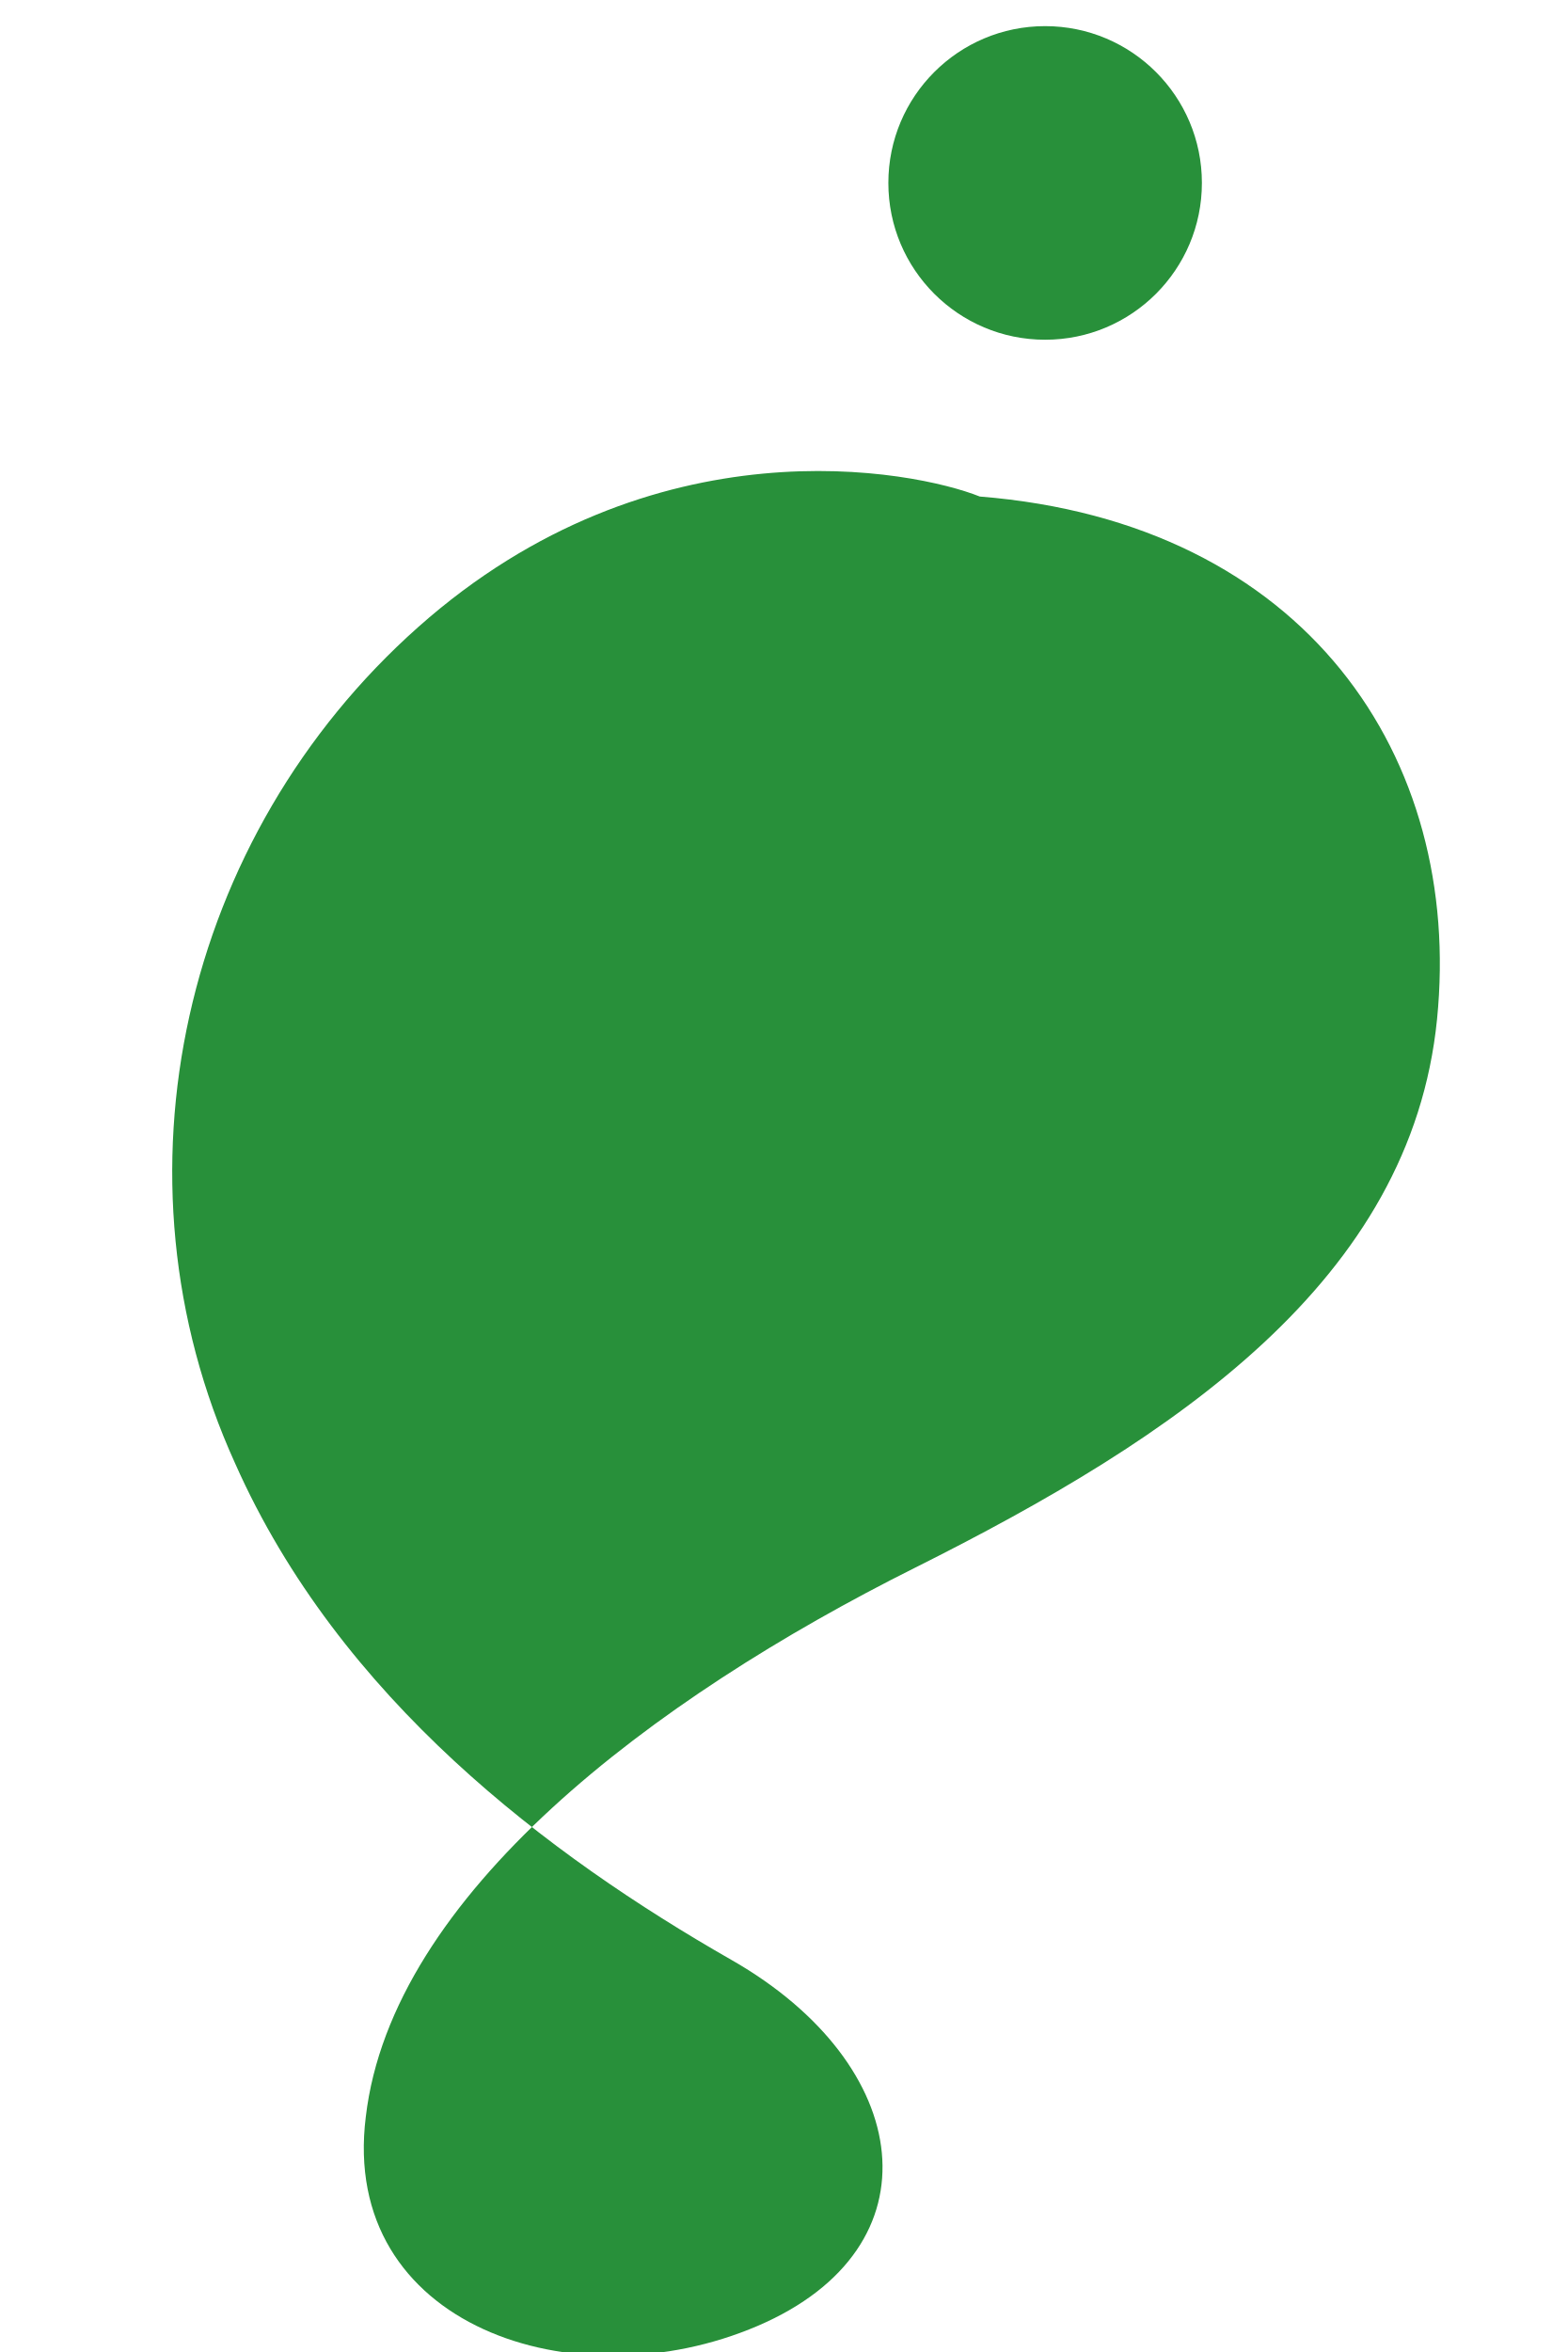
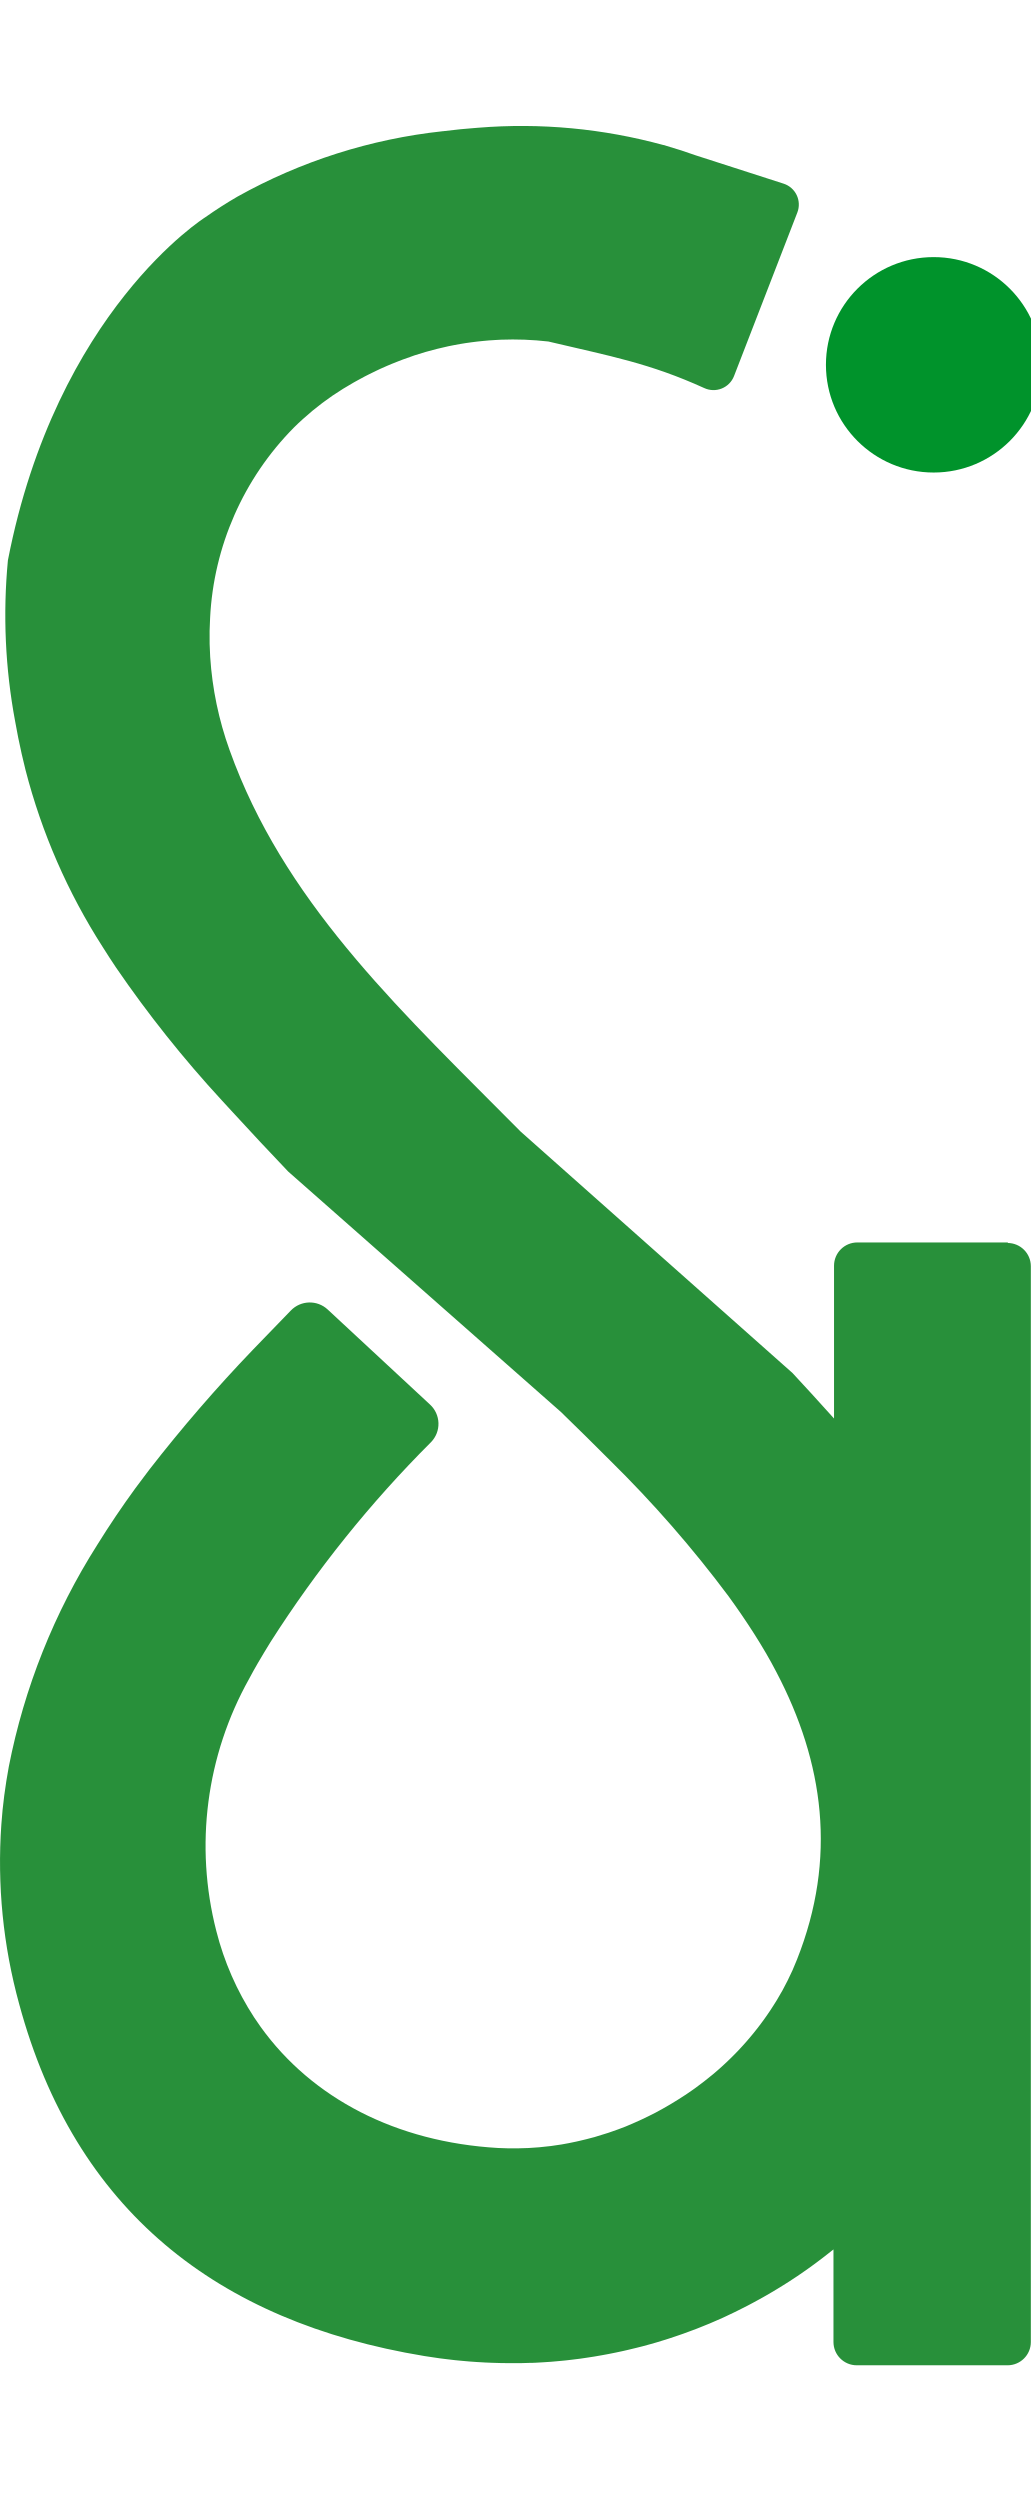
- <svg xmlns="http://www.w3.org/2000/svg" width="120" height="180" viewBox="0 0 120 180">
-   <circle cx="80" cy="14" r="12" fill="#28903A" />
-   <path d="M75 38 C100 40 112 58 110 78 C108 98 90 110 70 120 C50 130 30 145 28 162 C26 178 44 184 58 178 C72 172 70 158 56 150 C42 142 26 130 18 112 C8 90 14 64 32 48 C50 32 70 36 75 38 Z" fill="#28903A" />
+ <svg xmlns="http://www.w3.org/2000/svg" width="68" height="165" viewBox="0 0 68 165">
+   <path d="M66.541,89.616H56.582a1.536,1.536,0,0,0-1.536,1.536v10.084q-.732-.816-1.473-1.627c-.308-.337-.619-.672-.929-1.008l-.337-.366h0L34.369,82.305C26.75,74.612,19.26,67.707,15.5,58.05q-.183-.468-.352-.943a22.369,22.369,0,0,1-1.275-6.13q-.055-.868-.039-1.726.008-.429.033-.854A19.218,19.218,0,0,1,19.39,35.84q.291-.29.6-.567a18.079,18.079,0,0,1,2.655-2c.235-.146.471-.285.709-.42.078-.045.158-.087.237-.131.16-.089.321-.177.482-.261.095-.05.191-.1.286-.145.148-.074.3-.147.443-.217l.3-.142q.217-.1.436-.193c.1-.044.206-.089.31-.131.147-.061.3-.119.443-.176.1-.04.2-.08.306-.118.158-.058.317-.113.477-.168.091-.032.183-.065.275-.1q.367-.12.736-.227c.074-.021.148-.039.221-.06.179-.049.357-.1.536-.143.11-.027.22-.051.33-.077l.431-.1c.12-.025.239-.048.359-.071s.27-.051.4-.074.247-.041.371-.06.265-.039.4-.056.25-.033.374-.047.265-.028.4-.041.249-.024.373-.034.276-.018.414-.026c.119-.007.238-.015.357-.02a20.574,20.574,0,0,1,3.138.118c4.125.974,6.678,1.431,10.3,3.077a1.452,1.452,0,0,0,1.956-.794l4.181-10.8a1.45,1.45,0,0,0-.906-1.9L45.9,17.861c-.62-.224-1.25-.425-1.886-.61l-.214-.069-.005.009A35.374,35.374,0,0,0,31.54,16.046l-.207.017c-.31.025-.619.049-.932.08q-.582.058-1.172.132h-.012a35.582,35.582,0,0,0-13.545,4.316q-1.088.631-2.123,1.362S3.728,28.108.522,44.594h0A38.164,38.164,0,0,0,1,55.228l.2,1.064q.215,1.067.485,2.143a40.23,40.23,0,0,0,5.106,11.7q.421.672.864,1.332a77.5,77.5,0,0,0,6.978,8.763c.24.265.484.525.725.788q1.808,1.974,3.664,3.919l18,15.868c1.087,1.058,2.167,2.115,3.225,3.182a77.994,77.994,0,0,1,7.842,8.986q.877,1.206,1.685,2.47.4.628.77,1.261t.7,1.272c3.126,5.959,4.018,12.266,1.355,18.974-.092.234-.191.466-.293.7-.026.056-.054.112-.08.168l-.028.061c-.021.045-.043.09-.065.135-.05.1-.1.213-.15.317-.021.041-.044.081-.065.123l-.077.148c-.069.132-.136.265-.209.4-.031.057-.064.112-.1.168-.022.04-.045.078-.067.118-.071.122-.14.244-.213.365-.056.092-.115.183-.173.274l-.011.018c-.073.114-.144.228-.219.341l-.052.076-.151.221-.109.156c-.039.054-.076.109-.115.163s-.084.114-.126.171l-.094.127-.092.121c-.045.06-.09.121-.137.18-.029.037-.059.073-.088.109l-.15.189c-.078.1-.155.189-.234.282l-.257.3c-.086.1-.156.176-.236.263l-.277.3q-.117.123-.236.243l-.028.028c-.09.091-.18.181-.272.271l-.114.11-.117.112-.18.168c-.06.056-.094.088-.143.132l-.171.153-.052.046-.349.3-.083.068-.127.1c-.126.1-.252.206-.38.306-.063.049-.126.1-.19.144-.138.106-.277.212-.419.314l-.155.109-.034.024-.435.3-.1.062h0c-.277.184-.561.361-.848.532l-.137.081q-.439.259-.892.5l-.026.013c-.285.149-.576.29-.868.427l-.178.083c-.3.138-.611.271-.92.4l-.03.011c-.3.118-.594.226-.9.33l-.209.072c-.313.1-.628.2-.945.292h-.011c-.31.087-.623.163-.936.236l-.231.052c-.319.069-.639.134-.962.187h0q-.36.06-.723.106h-.01c-.2.025-.4.045-.6.064-.042,0-.085.01-.127.014h0c-.053,0-.1.007-.158.011-.189.015-.378.03-.568.039h-.009c-.244.012-.489.02-.733.022-.418,0-.835,0-1.253-.025-6.724-.386-12.274-3.274-15.666-7.989q-.222-.308-.43-.625a18.967,18.967,0,0,1-2.5-5.71,22.592,22.592,0,0,1,2.163-16.636q.275-.52.575-1.035.409-.7.837-1.393a77.563,77.563,0,0,1,10.6-13.2,1.731,1.731,0,0,0-.068-2.476L21.625,94.04a1.735,1.735,0,0,0-2.429.068l-2.5,2.584a100.727,100.727,0,0,0-6.848,7.928q-.454.6-.9,1.2-1.327,1.818-2.524,3.746A42.6,42.6,0,0,0,.581,124.212q-.175.948-.3,1.9t-.192,1.92a35.3,35.3,0,0,0,1.177,11.85c3.675,13.586,13.034,20.969,26.741,23.23.337.056.673.1,1.009.151.11.015.22.027.33.041q.339.044.675.08c.131.014.262.026.392.038.2.019.406.038.609.054.138.011.276.02.414.029.194.013.388.025.582.034l.422.018c.191.007.381.013.571.017q.212,0,.423.006h.985c.178,0,.355-.009.532-.016H35.1l.3-.013c.16-.008.319-.018.478-.028l.184-.012.306-.02c.143-.011.285-.025.427-.038l.208-.019.053-.005c.09-.009.181-.016.271-.026.126-.013.251-.029.376-.044h0l.206-.025.368-.045c.07-.009.139-.021.21-.031l.116-.017.2-.03h0c.137-.021.274-.04.411-.063.1-.016.2-.034.3-.052l.184-.032h0c.151-.027.3-.053.453-.083l.285-.057.142-.029h.005c.166-.034.331-.069.5-.106l.273-.062.05-.012.071-.017c.175-.041.351-.083.526-.127l.4-.1q.257-.068.513-.14l.4-.114q.255-.076.509-.156l.1-.03.028-.009.26-.084q.237-.078.473-.159h0l.144-.049.263-.091c.142-.05.282-.1.423-.156l.184-.068c.089-.033.179-.066.267-.1.124-.048.247-.1.37-.148l.207-.084h0l.081-.033.2-.08c.108-.045.214-.093.321-.139l.209-.091c.1-.045.209-.09.313-.137s.181-.084.271-.126h0l.208-.1c.116-.055.233-.109.348-.165l.263-.131.181-.091c.127-.064.255-.128.381-.193l.252-.133.145-.078h0c.138-.074.277-.149.414-.225.081-.045.162-.089.242-.135l.1-.057.014-.008c.15-.085.3-.171.447-.259q.177-.1.351-.21.221-.134.438-.27l.346-.219q.214-.138.425-.279l.138-.091.2-.137c.126-.086.25-.173.375-.261h0l.171-.121c.067-.048.136-.1.2-.144.109-.078.216-.158.323-.238h0l.2-.151c.067-.051.135-.1.2-.151.1-.072.188-.146.281-.219l.222-.174h0c.058-.047.118-.092.176-.139l.029-.023v6.112a1.536,1.536,0,0,0,1.536,1.536H66.5a1.536,1.536,0,0,0,1.536-1.536v-71A1.536,1.536,0,0,0,66.5,89.651" transform="translate(0 -7.614)" fill="#28903a" />
+   <path d="M111.481,46.709a7.109,7.109,0,1,0-7.109-7.109,7.109,7.109,0,0,0,7.109,7.109" transform="translate(-49.86 -15.522)" fill="#00932b" />
</svg>
